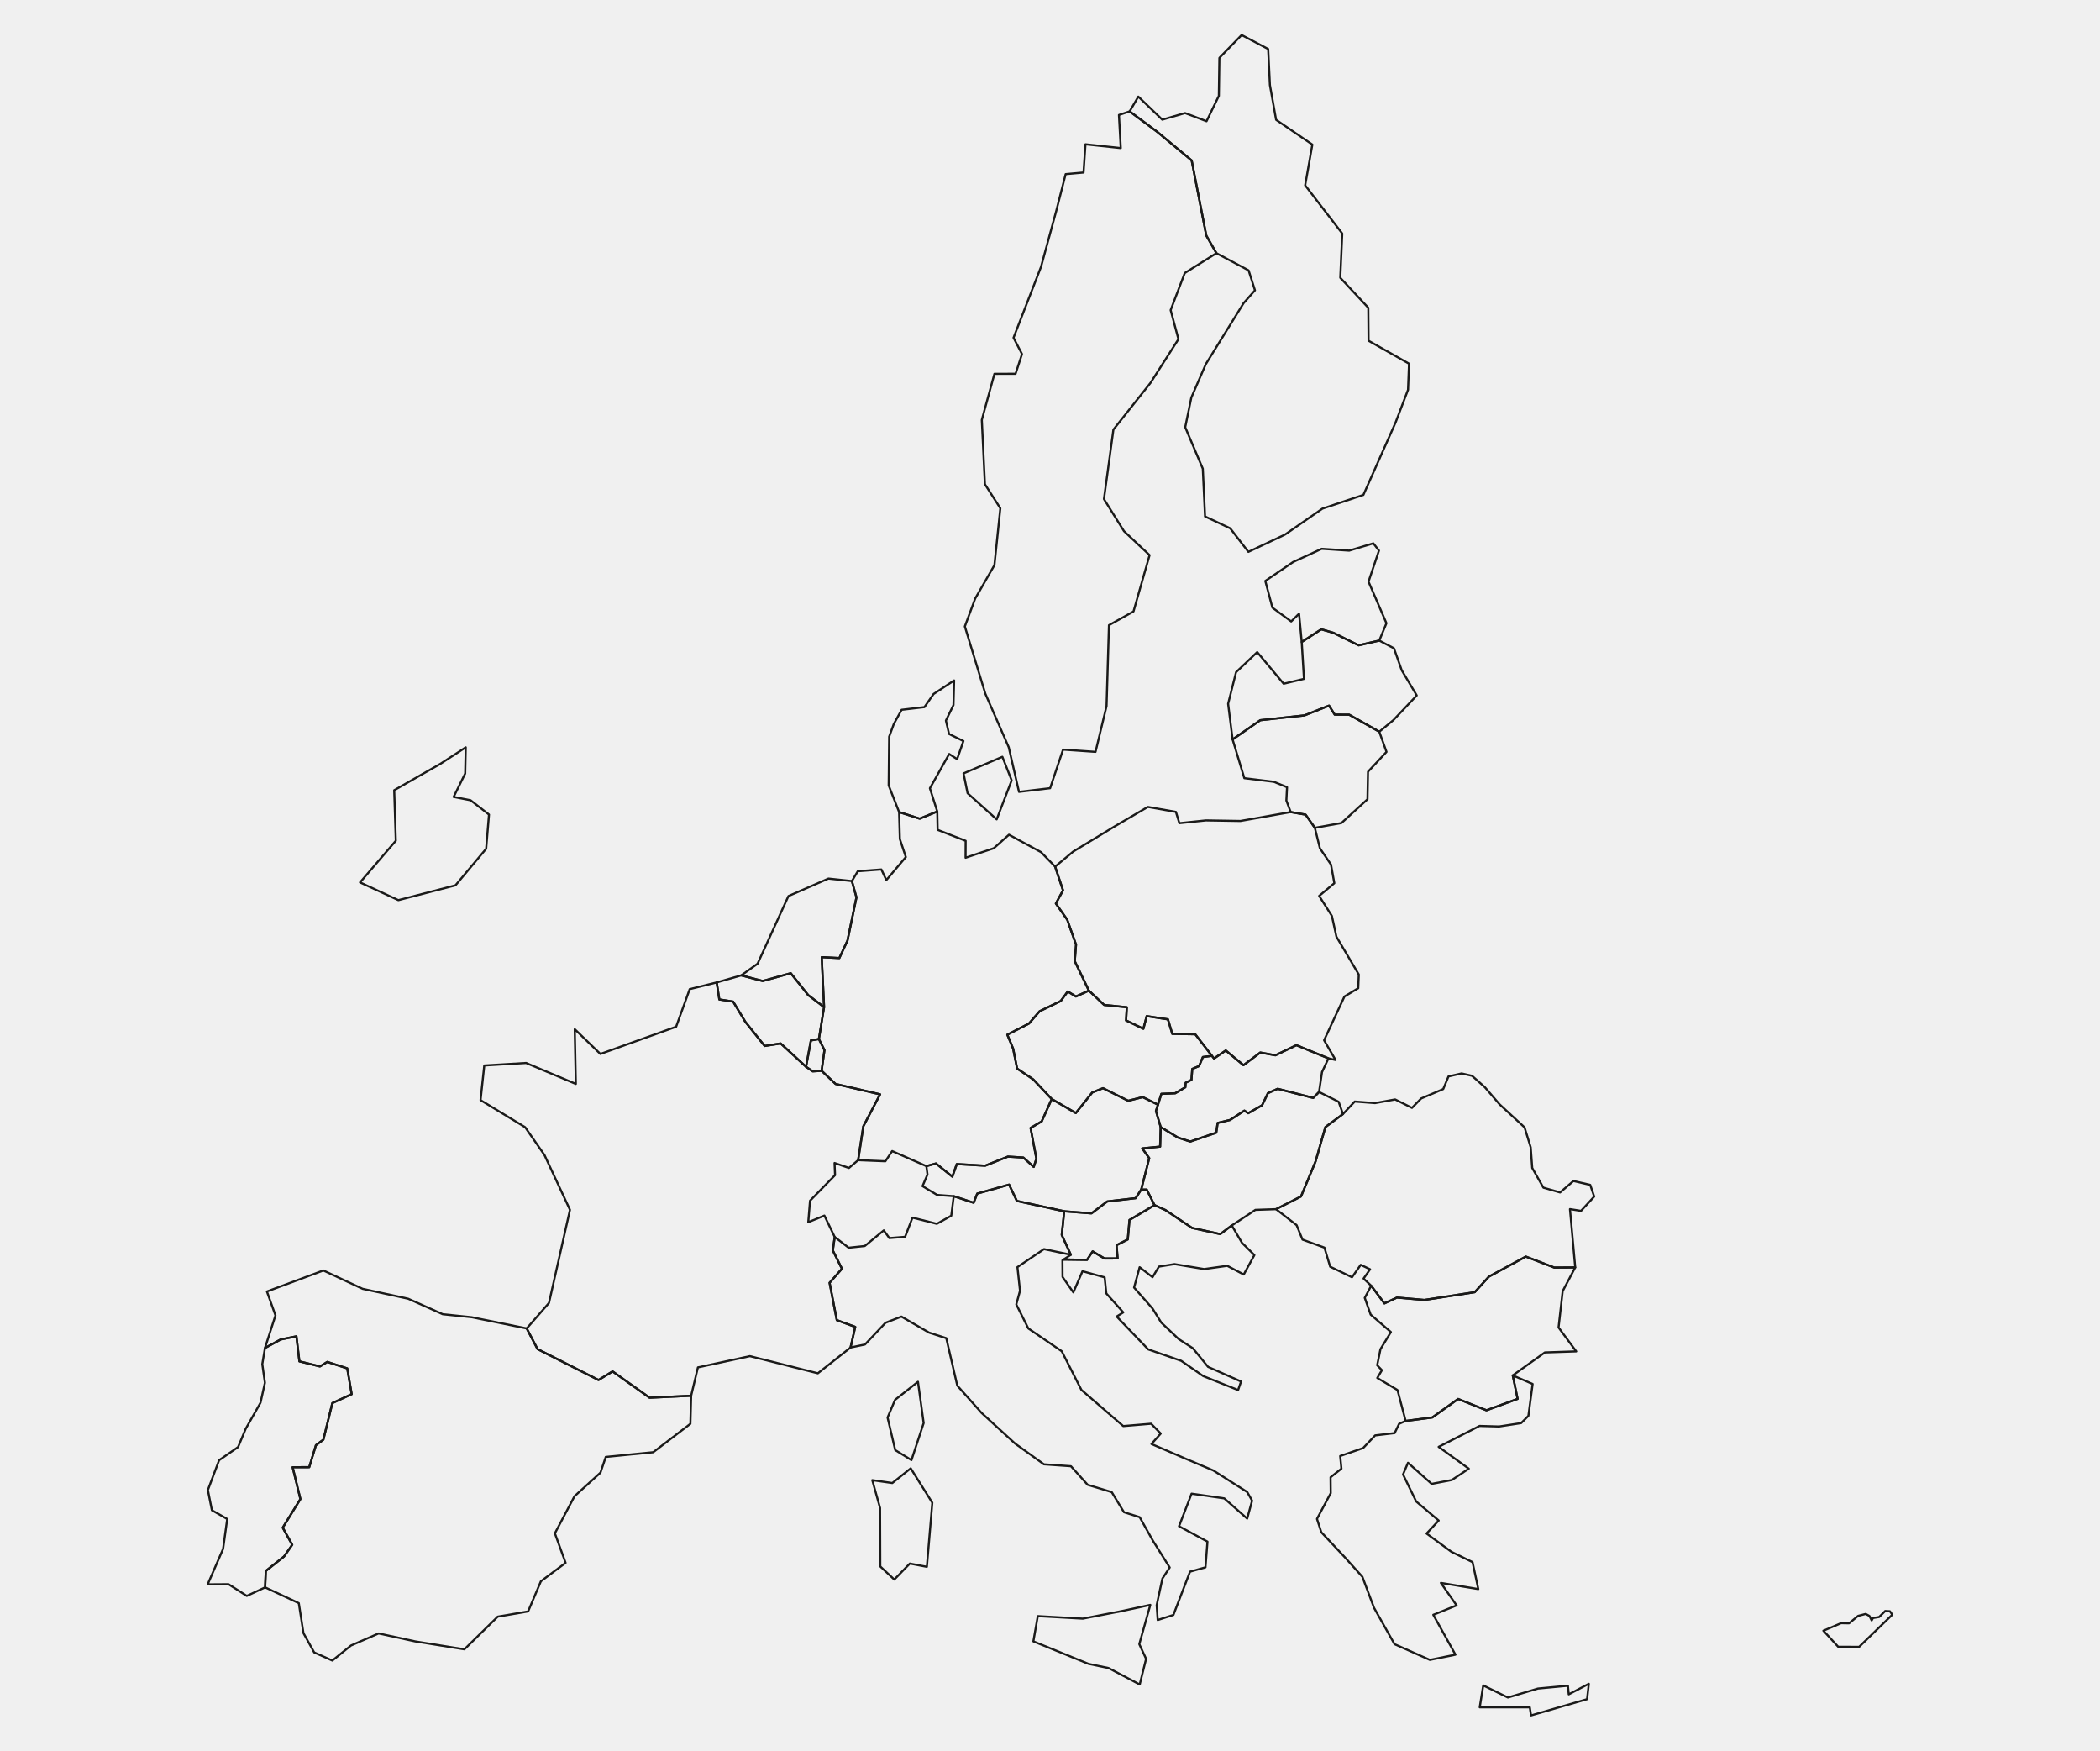
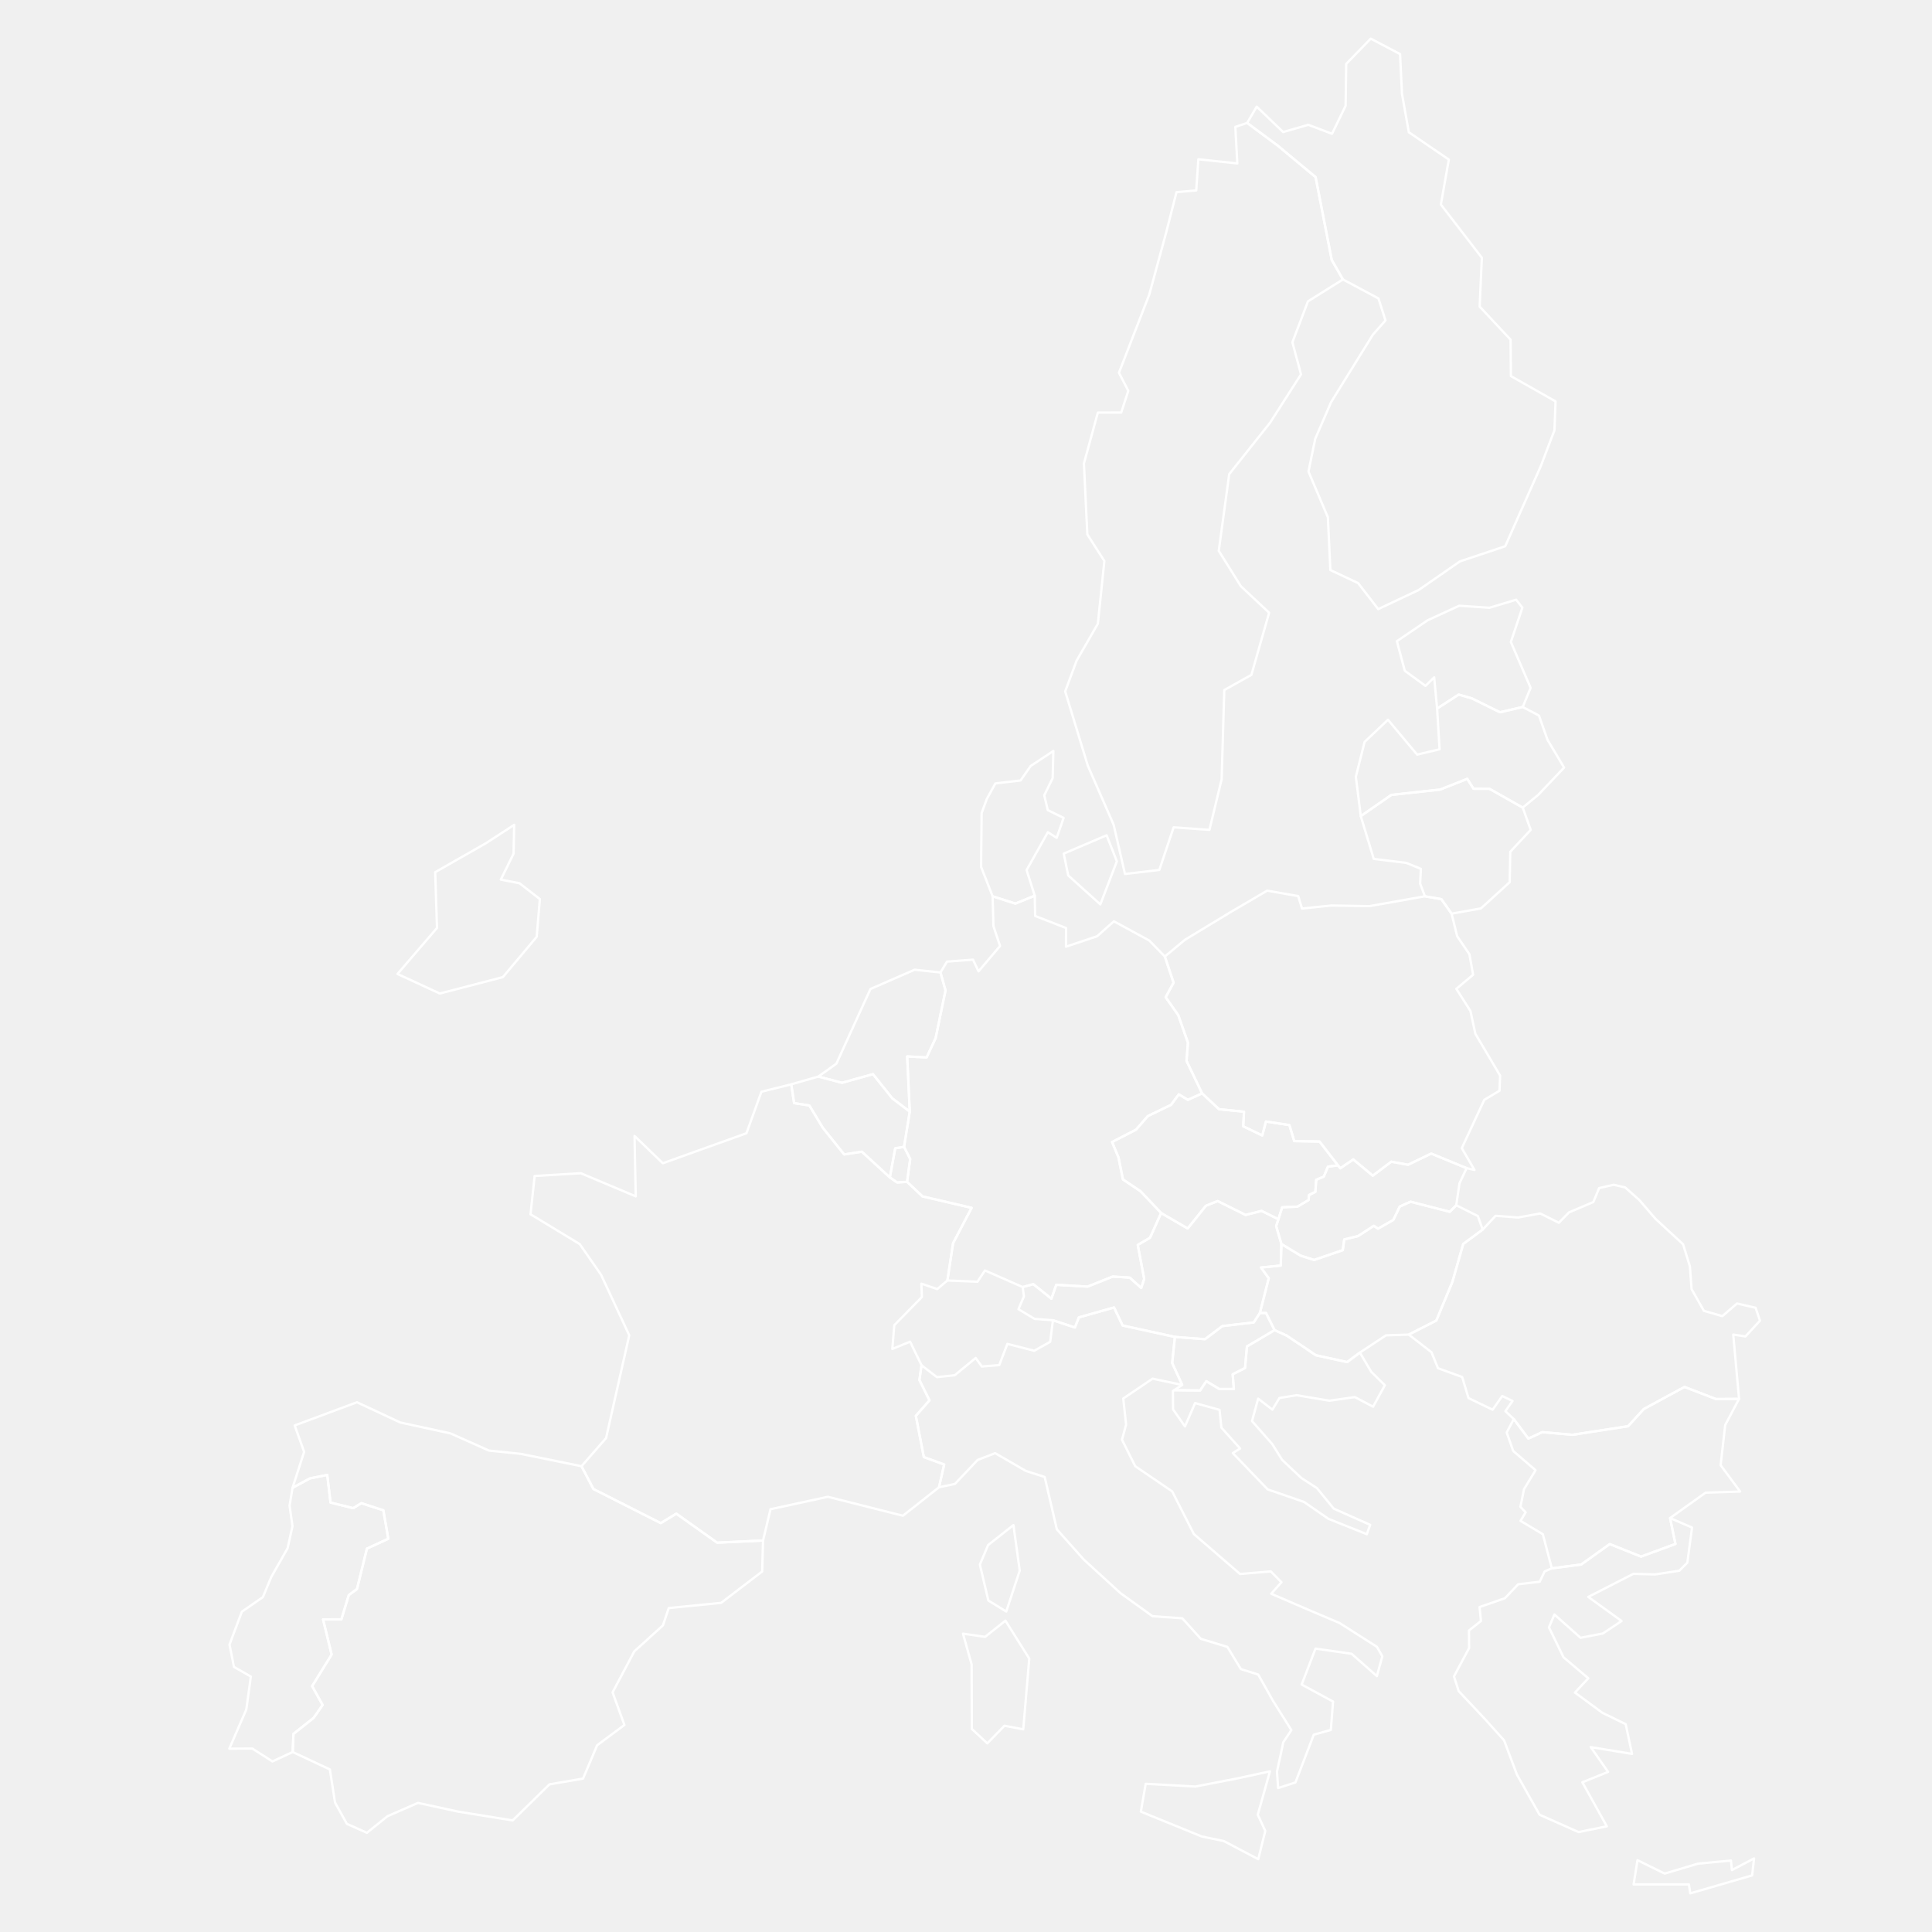
- <svg xmlns="http://www.w3.org/2000/svg" viewBox="0 0 1200 1000" width="1200" height="1000">
-   <g fill="none" stroke="#1a1a19" stroke-width="1.2" stroke-linejoin="round" stroke-linecap="round">
+ <svg xmlns="http://www.w3.org/2000/svg" viewBox="0 0 1000 1000" width="1000" height="1000">
+   <g fill="none" stroke="#ffffff" stroke-width="1.2" stroke-linejoin="round" stroke-linecap="round">
    <path d="M469.497,611.731L477.486,619.255L502.896,625.179L493.31,643.486L490.365,662.773L485.108,667.234L476.881,664.405L477.171,671.332L462.871,685.944L461.867,698.218L471.077,694.44L476.977,706.667L475.891,714.334L481.102,724.811L474.04,732.838L478.174,754.17L488.699,758.035L486.023,769.809L467.346,784.539L428.499,774.738L398.813,781.169L394.94,797.361L371.19,798.489L350.047,783.462L342.012,788.365L307.162,770.72L300.981,758.917L313.704,744.344L325.693,691.154L311.131,659.854L300.073,643.958L274.603,628.494L276.727,608.695L300.627,607.259L329.051,619.231L328.425,587.971L343.079,602.101L386.356,586.564L394.116,565.081L409.546,561.258L411.034,570.967L418.921,572.197L425.907,583.766L436.956,597.546L446.083,596.108L460.593,609.441L464.387,612.053ZM511.455,799.711L524.555,789.382L527.807,812.963L520.836,834.138L511.557,828.419L507.182,809.812Z" data-country="France" />
    <path d="M551.342,357.869L557.245,341.95L568.248,322.843L571.619,290.375L562.8,276.628L561.032,239.901L568.245,213.567L580.334,213.531L584,202.272L579.158,192.945L594.875,152.43L603.623,120.297L608.943,99.47L619.168,98.552L620.264,82.426L640.437,84.59L639.402,65.678L645.528,63.629L661.344,75.373L680.952,91.666L689.302,134.561L695.092,144.638L677.007,155.977L668.942,177.155L673.394,193.766L657.421,218.743L636.235,245.412L630.828,285.119L642.28,303.449L656.899,317.148L647.715,349.319L633.687,357.159L632.317,403.349L626.009,429.528L607.463,428.232L600.065,450.277L582.285,452.377L576.414,426.87L563.041,396.289Z" data-country="Sweden" />
    <path d="M751.342,472.922L754.225,484.59L760.566,493.918L762.472,504.548L753.802,511.819L761.084,523.277L763.657,535.088L776.451,556.736L776.13,564.566L768.265,569.277L756.62,594.284L763.185,605.552L759.12,604.628L740.795,597.1L728.81,602.862L720.153,601.296L710.542,608.526L700.451,600.116L693.731,604.709L692.522,603.189L682.984,590.849L669.882,590.626L667.384,582.339L655.25,580.49L653.355,587.727L643.476,582.971L643.894,575.42L630.947,574.108L622.212,565.939L614.145,549.113L614.874,539.676L609.861,525.442L603.343,516.155L607.436,508.646L602.923,495.094L613.306,486.445L637.065,472.038L655.901,460.99L671.955,463.833L673.919,470.271L689.093,468.685L708.825,469.011L737.538,463.921L746.042,465.388Z" data-country="Poland" />
    <path d="M663.244,643.876L662.922,655.048L652.695,656.068L656.698,661.631L652.113,679.601L648.95,684.49L632.699,686.376L623.69,693.169L608.129,691.988L581.064,686.072L576.625,676.759L558.435,681.871L556.368,687.11L544.994,683.355L535.484,682.642L527.152,677.633L529.987,670.971L529.35,666.179L534.841,664.678L544.196,672.211L546.734,665.011L562.943,665.945L575.957,660.746L584.746,661.29L590.701,666.639L592.231,661.969L588.897,644.37L595.249,640.651L600.993,627.859L614.742,635.865L624.144,624.12L630.276,621.666L644.699,628.855L652.997,626.759L661.696,631.084L660.538,634.659Z" data-country="Austria" />
    <path d="M753.746,623.826L764.939,629.433L767.424,636.427L757.353,643.892L751.747,663.52L743.423,683.525L729.185,690.777L717.372,691.174L703.874,700.089L697.294,705.005L681.156,701.491L665.938,691.275L659.707,688.469L655.276,679.606L652.113,679.601L656.698,661.631L652.695,656.068L662.922,655.048L663.244,643.876L673.12,649.881L680.167,652.148L695.007,647.083L695.793,641.52L702.893,639.811L711.085,634.483L713.255,635.958L721.181,631.432L724.521,624.498L730.107,622.008L750.418,627.219Z" data-country="Hungary" />
    <path d="M881.933,678.491L891.472,681.234L899.09,674.684L908.702,676.913L910.961,683.576L903.438,691.745L897.116,690.743L900.13,724.059L888.178,724.138L871.905,717.874L850.797,729.316L842.702,738.206L813.942,742.644L798.269,741.275L791.075,744.604L783.539,734.507L779.187,730.423L782.899,725.131L777.556,722.584L772.574,729.668L760.098,723.644L756.82,712.745L744.3,708.174L740.915,699.902L729.185,690.777L743.423,683.525L751.747,663.52L757.353,643.892L767.424,636.427L774.137,629.293L785.75,630.179L797.224,628.086L806.844,632.901L812.105,627.527L824.702,622.171L827.712,614.947L835.213,613.238L841.158,614.593L848.502,621.127L856.908,630.887L871.173,644.051L874.688,655.478L875.555,667.248Z" data-country="Romania" />
    <path d="M788.16,418.01L792.291,429.535L781.716,440.872L781.416,456.614L766.538,470.176L751.342,472.922L746.042,465.388L737.538,463.921L735.06,457.35L735.445,449.714L727.891,446.629L711.041,444.561L704.34,422.428L720.156,411.446L745.42,408.682L759.453,403.12L762.68,408.244L770.954,408.285Z" data-country="Lithuania" />
    <path d="M788.159,365.936L796.547,370.357L800.983,382.907L809.568,397.301L796.201,411.403L788.16,418.01L770.954,408.285L762.68,408.244L759.453,403.12L745.42,408.682L720.156,411.446L704.34,422.428L701.786,402.058L706.315,384.014L718.406,372.543L733.513,390.592L745.123,387.828L743.839,366.751L755.013,359.517L761.901,361.501L776.368,368.653Z" data-country="Latvia" />
    <path d="M784.764,310.408L787.978,314.529L782.017,332.292L792.25,356.044L788.159,365.936L776.368,368.653L761.901,361.501L755.013,359.517L743.839,366.751L742.325,350.59L737.821,355.015L727.093,347.154L723.028,331.878L738.939,321.056L755.26,313.531L770.958,314.575Z" data-country="Estonia" />
    <path d="M602.923,495.094L607.436,508.646L603.343,516.155L609.861,525.442L614.874,539.676L614.145,549.113L622.212,565.939L614.799,569.279L610.135,566.432L606.136,571.86L594.071,577.714L587.98,584.736L575.609,591.106L578.935,599.092L581.214,610.465L590.421,616.648L600.993,627.859L595.249,640.651L588.897,644.37L592.231,661.969L590.701,666.639L584.746,661.29L575.957,660.746L562.943,665.945L546.734,665.011L544.196,672.211L534.841,664.678L529.35,666.179L509.812,657.595L505.931,663.405L490.365,662.773L493.31,643.486L502.896,625.179L477.486,619.255L469.497,611.731L471.122,599.896L467.931,593.607L470.897,575.361L469.555,546.812L479.621,547.322L484.281,537.322L489.395,512.654L486.795,503.347L490.162,497.733L503.628,496.718L506.481,502.773L517.624,489.625L514.203,479.351L513.773,463.925L525.539,467.692L535.579,463.604L535.795,474.096L551.808,480.348L551.76,490.008L567.887,484.583L576.555,476.863L594.87,486.818Z" data-country="Germany" />
    <path d="M783.539,734.507L791.075,744.604L798.269,741.275L813.942,742.644L842.702,738.206L850.797,729.316L871.905,717.874L888.178,724.138L900.13,724.059L892.957,737.611L890.6,758.384L900.696,772.022L882.771,772.621L864.431,785.738L867.202,799.153L849.403,805.686L833.196,799.215L818.449,809.778L803.219,811.773L798.568,794.105L787.018,787.193L789.667,782.776L786.962,779.941L788.837,770.756L794.803,760.985L783.233,751.013L779.859,741.439Z" data-country="Bulgaria" />
    <path d="M907.896,961.93L906.898,970.707L874.866,980L874.177,975.369L845.557,975.371L847.563,962.837L861.653,969.763L878.811,964.636L895.945,963.026L896.427,967.944ZM803.219,811.773L818.449,809.778L833.196,799.215L849.403,805.686L867.202,799.153L864.431,785.738L875.788,790.657L873.366,808.859L869.217,812.995L856.644,814.929L845.458,814.61L822.084,826.567L839.314,839.028L829.632,845.5L818.091,847.719L804.568,835.663L801.738,842.33L809.257,857.786L822.106,868.663L815.181,876.076L829.378,886.523L841.446,892.419L844.753,907.815L823.364,904.291L832.337,917.135L819.025,922.516L831.691,945.302L817.052,948.276L796.865,939.292L785.155,918.511L778.506,900.795L768.248,889.399L755.018,875.319L752.554,867.71L760.418,853.014L760.32,843.954L766.536,839.012L765.824,831.798L778.94,827.247L785.799,820.027L796.942,818.703L799.496,813.38Z" data-country="Greece" />
    <path d="M659.707,688.469L665.938,691.275L681.156,701.491L697.294,705.005L703.874,700.089L709.721,710.021L716.795,716.993L710.707,728.102L701.283,723.138L688.081,724.996L671.142,722.168L662.238,723.596L658.59,729.623L651.222,723.935L648.04,735.549L658.585,747.54L663.608,755.607L673.527,764.98L681.649,770.244L690.325,780.873L709.181,789.24L707.478,794.116L687.527,786.111L674.993,777.416L656.128,770.893L638.093,752.111L641.88,749.749L632.188,738.931L631.221,729.729L618.572,726.216L613.334,738.313L607.164,729.47L607.104,719.992L607.771,719.542L621.161,719.723L624.378,714.899L631.12,718.948L638.647,718.929L638.025,711.337L644.439,708.077L645.413,696.94Z" data-country="Croatia" />
    <path d="M467.931,593.607L471.122,599.896L469.497,611.731L464.387,612.053L460.593,609.441L463.369,594.365Z" data-country="Luxembourg" />
    <path d="M470.897,575.361L467.931,593.607L463.369,594.365L460.593,609.441L446.083,596.108L436.956,597.546L425.907,583.766L418.921,572.197L411.034,570.967L409.546,561.258L423.58,557.219L435.809,560.444L451.864,555.983L461.843,568.502Z" data-country="Belgium" />
    <path d="M486.795,503.347L489.395,512.654L484.281,537.322L479.621,547.322L469.555,546.812L470.897,575.361L461.843,568.502L451.864,555.983L435.809,560.444L423.58,557.219L432.9,550.569L450.539,511.903L473.412,501.923Z" data-country="Netherlands" />
    <path d="M151.412,770.091L160.371,765.231L169.386,763.423L171.079,777.72L182.836,780.62L187.024,778.039L198.418,781.729L200.963,796.459L189.912,801.564L184.782,822.474L180.535,825.606L176.696,838.167L167.22,838.202L171.653,856.396L161.559,872.732L166.988,882.503L162.31,889.192L151.89,897.455L151.498,906.843L141.026,911.724L130.595,905.039L118.685,905.12L127.483,884.857L129.836,867.786L121.088,862.777L118.787,851.237L125.197,834.201L136.051,826.685L140.397,816.264L148.866,801.337L151.389,789.938L149.879,779.32Z" data-country="Portugal" />
    <path d="M151.498,906.843L151.89,897.455L162.31,889.192L166.988,882.503L161.559,872.732L171.653,856.396L167.22,838.202L176.696,838.167L180.535,825.606L184.782,822.474L189.912,801.564L200.963,796.459L198.418,781.729L187.024,778.039L182.836,780.62L171.079,777.72L169.386,763.423L160.371,765.231L151.412,770.091L157.414,751.476L152.525,737.81L184.768,725.803L207.183,736.272L233.218,741.939L253.015,750.797L269.463,752.499L300.981,758.917L307.162,770.72L342.012,788.365L350.047,783.462L371.19,798.489L394.94,797.361L394.511,813.393L373.256,829.632L346.151,832.326L343.12,841.306L328.289,854.772L317.073,875.966L323.196,892.837L309.078,903.354L301.783,920.583L284.416,923.575L265.365,942.235L237.276,937.717L216.343,933.169L200.551,940.07L189.914,948.651L179.54,944.023L173.403,932.981L170.747,915.86Z" data-country="Spain" />
    <path d="M279.424,465.355L277.801,484.87L260.288,505.763L227.636,514.239L205.741,504.11L226.181,480.314L225.259,451.438L251.593,436.396L266.142,426.94L265.817,441.875L259.212,455.276L268.909,457.178Z" data-country="Ireland" />
    <path d="M544.994,683.355L556.368,687.11L558.435,681.871L576.625,676.759L581.064,686.072L608.129,691.988L606.717,705.499L611.899,716.829L596.56,713.596L581.392,723.866L582.867,737.364L580.739,745.204L587.602,758.914L606.711,771.933L617.94,794.024L641.858,814.696L657.775,813.352L663.272,818.969L657.968,824.921L677.291,833.258L693.3,840.035L712.703,852.395L715.485,857.299L712.673,867.563L699.598,856.006L680.901,853.319L673.733,871.919L689.977,880.712L688.84,895.393L680.009,897.872L670.513,922.599L661.546,925.497L660.964,916.989L664.237,901.77L668.406,895.488L658.794,880.168L651.247,866.745L642.271,863.913L635.286,852.43L621.529,848.247L611.969,837.628L596.537,836.541L580.009,824.655L560.94,807.213L547.021,791.579L540.729,764.483L530.949,761.328L515.084,752.148L506,755.685L494.273,768.081L486.023,769.809L488.699,758.035L478.174,754.17L474.04,732.838L481.102,724.811L475.891,714.334L476.977,706.667L484.936,712.806L494.145,711.825L505.025,702.886L508.196,707.292L517.205,706.572L521.415,695.601L535.333,699.145L543.576,694.517ZM640.92,920.404L657.323,916.843L651.02,939.289L654.907,947.68L651.266,962.316L633.454,952.933L621.982,950.541L590.497,937.702L593.015,923.274L618.735,924.713ZM509.891,847.232L520.413,838.843L532.748,858.485L529.635,895.095L519.904,893.237L511.02,902.367L503.015,894.89L502.898,861.483L498.448,845.587Z" data-country="Italy" />
    <path d="M535.579,463.604L525.539,467.692L513.773,463.925L507.811,448.683L508.093,420.842L510.755,413.57L515.215,405.495L528.24,403.967L533.481,396.466L545.212,388.72L544.844,402.77L540.513,411.658L542.322,419.31L550.527,423.344L546.935,433.665L542.379,430.747L531.373,450.331ZM572.781,432.345L578.089,445.809L569.535,468.107L552.902,453.131L550.592,441.829Z" data-country="Denmark" />
    <path d="M608.129,691.988L623.69,693.169L632.699,686.376L648.95,684.49L652.113,679.601L655.276,679.606L659.707,688.469L645.413,696.94L644.439,708.077L638.025,711.337L638.647,718.929L631.12,718.948L624.378,714.899L621.161,719.723L607.771,719.542L611.899,716.829L606.717,705.499Z" data-country="Slovenia" />
    <path d="M725.666,48.612L729.203,68.445L749.906,82.587L745.802,105.878L767.005,133.407L765.864,158.684L781.881,175.826L782.032,194.66L805.152,207.761L804.588,222.672L797.476,241.356L779.089,282.736L755.665,290.576L734.267,305.408L713.357,315.273L702.972,301.827L688.601,295.057L687.307,267.763L677.266,244.063L680.758,227.121L689.022,208.048L710.598,173.217L717.117,165.849L713.492,154.477L695.092,144.638L689.302,134.561L680.952,91.666L661.344,75.373L645.528,63.629L650.462,55.202L664.155,68.358L677.178,64.589L689.447,69.255L696.481,54.767L696.793,33.062L709.501,20L724.667,27.997Z" data-country="Finland" />
    <path d="M759.12,604.628L755.441,612.442L753.746,623.826L750.418,627.219L730.107,622.008L724.521,624.498L721.181,631.432L713.255,635.958L711.085,634.483L702.893,639.811L695.793,641.52L695.007,647.083L680.167,652.148L673.12,649.881L663.244,643.876L660.538,634.659L661.696,631.084L663.629,624.892L671.559,624.558L677.344,621.126L677.519,618.564L680.821,616.906L681.282,610.656L685.202,609.007L687.357,603.852L692.522,603.189L693.731,604.709L700.451,600.116L710.542,608.526L720.153,601.296L728.81,602.862L740.795,597.1Z" data-country="Slovakia" />
    <path d="M622.212,565.939L630.947,574.108L643.894,575.42L643.476,582.971L653.355,587.727L655.25,580.49L667.384,582.339L669.882,590.626L682.984,590.849L692.522,603.189L687.357,603.852L685.202,609.007L681.282,610.656L680.821,616.906L677.519,618.564L677.344,621.126L671.559,624.558L663.629,624.892L661.696,631.084L652.997,626.759L644.699,628.855L630.276,621.666L624.144,624.12L614.742,635.865L600.993,627.859L590.421,616.648L581.214,610.465L578.935,599.092L575.609,591.106L587.98,584.736L594.071,577.714L606.136,571.86L610.135,566.432L614.799,569.279Z" data-country="Czechia" />
    <path d="M1052.047,927.294L1056.606,927.379L1061.768,923.141L1066.109,922.014L1068.238,923.167L1069.518,925.707L1070.291,924.345L1073.782,923.783L1077.269,920.346L1079.949,920.495L1081.315,922.45L1062.362,940.82L1050.409,940.789L1041.927,931.603Z" data-country="Cyprus" />
  </g>
</svg>
